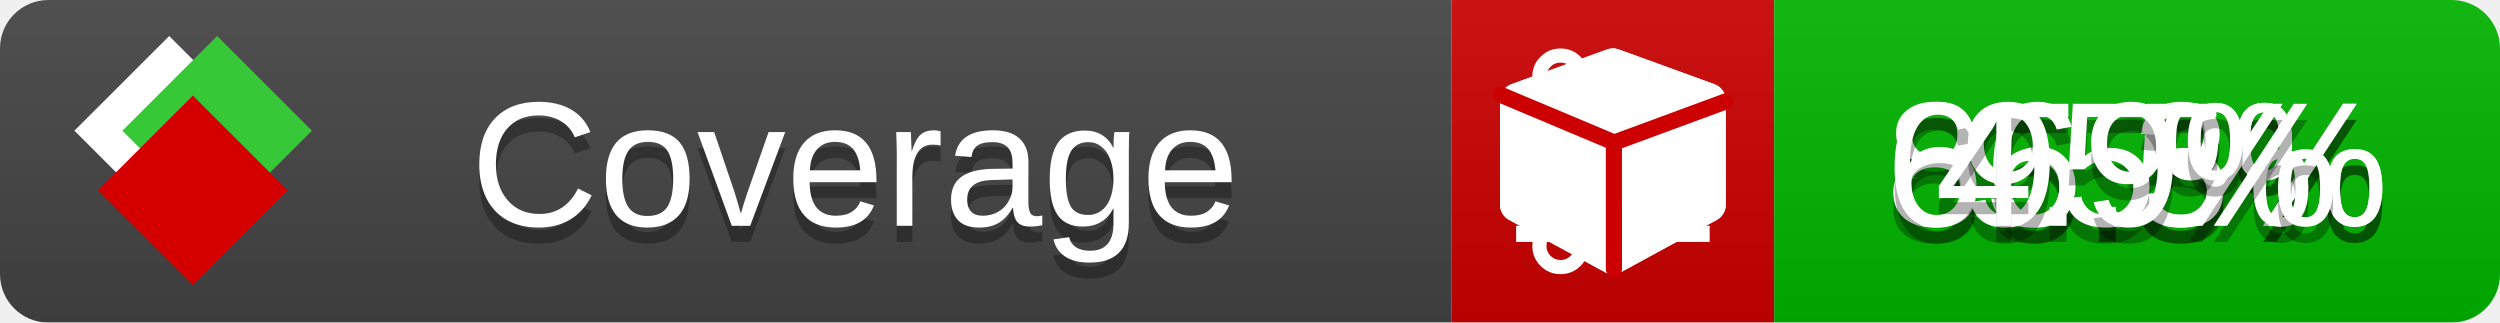
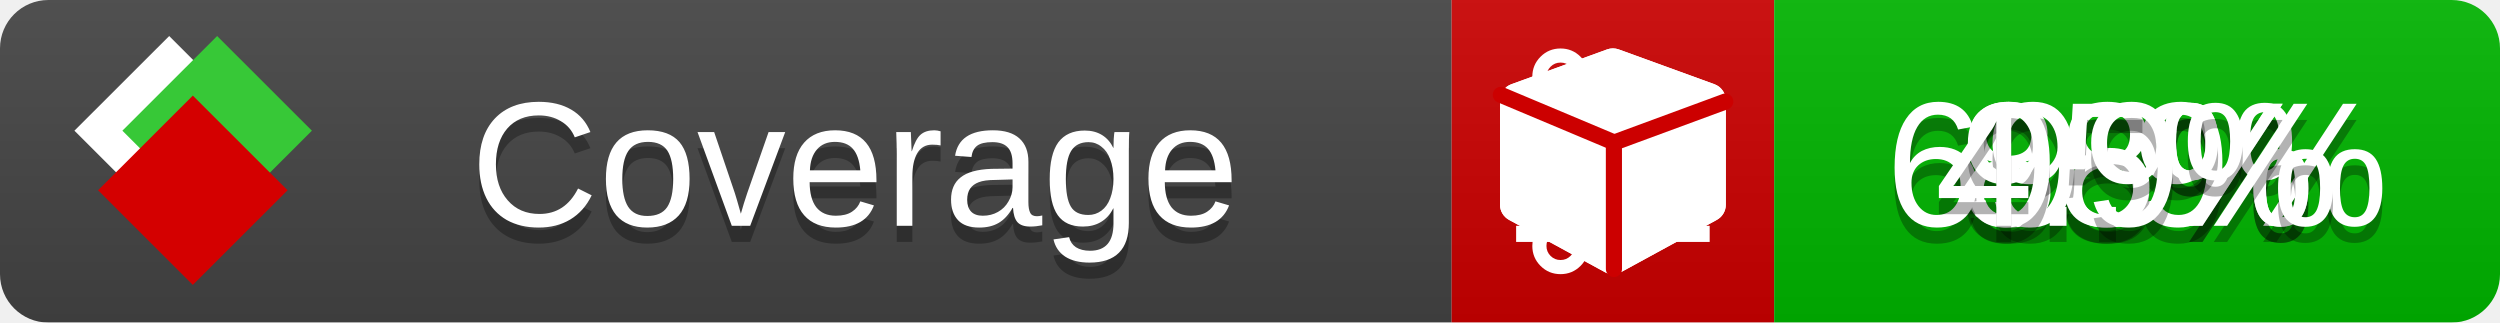
<svg xmlns="http://www.w3.org/2000/svg" xmlns:xlink="http://www.w3.org/1999/xlink" width="155" height="20">
  <style type="text/css">
          
            @keyframes fade1 {
                0% { visibility: visible; opacity: 1; }
               23% { visibility: visible; opacity: 1; }
               25% { visibility: hidden; opacity: 0; }
               48% { visibility: hidden; opacity: 0; }
               50% { visibility: hidden; opacity: 0; }
               73% { visibility: hidden; opacity: 0; }
               75% { visibility: hidden; opacity: 0; }
               98% { visibility: hidden; opacity: 0; }
              100% { visibility: visible; opacity: 1; }
            }
            @keyframes fade2 {
                0% { visibility: hidden; opacity: 0; }
               23% { visibility: hidden; opacity: 0; }
               25% { visibility: visible; opacity: 1; }
               48% { visibility: visible; opacity: 1; }
               50% { visibility: hidden; opacity: 0; }
               73% { visibility: hidden; opacity: 0; }
               75% { visibility: hidden; opacity: 0; }
               98% { visibility: hidden; opacity: 0; }
              100% { visibility: hidden; opacity: 0; }
            }
            @keyframes fade3 {
                0% { visibility: hidden; opacity: 0; }
               23% { visibility: hidden; opacity: 0; }
               25% { visibility: hidden; opacity: 0; }
               48% { visibility: hidden; opacity: 0; }
               50% { visibility: visible; opacity: 1; }
               73% { visibility: visible; opacity: 1; }
               75% { visibility: hidden; opacity: 0; }
               98% { visibility: hidden; opacity: 0; }
              100% { visibility: hidden; opacity: 0; }
            }
            @keyframes fade4 {
                0% { visibility: hidden; opacity: 0; }
               23% { visibility: hidden; opacity: 0; }
               25% { visibility: hidden; opacity: 0; }
               48% { visibility: hidden; opacity: 0; }
               50% { visibility: hidden; opacity: 0; }
               73% { visibility: hidden; opacity: 0; }
               75% { visibility: visible; opacity: 1; }
               98% { visibility: visible; opacity: 1; }
              100% { visibility: hidden; opacity: 0; }
            }
            .linecoverage {
                animation-duration: 15s;
                animation-name: fade1;
                animation-iteration-count: infinite;
            }
            .branchcoverage {
                animation-duration: 15s;
                animation-name: fade2;
                animation-iteration-count: infinite;
            }
            .methodcoverage {
                animation-duration: 15s;
                animation-name: fade3;
                animation-iteration-count: infinite;
            }
            .fullmethodcoverage {
                animation-duration: 15s;
                animation-name: fade4;
                animation-iteration-count: infinite;
            }
          
    </style>
  <defs>
    <linearGradient id="gradient" x2="0" y2="100%">
      <stop offset="0" stop-color="#bbb" stop-opacity=".1" />
      <stop offset="1" stop-opacity=".1" />
    </linearGradient>
    <linearGradient id="c">
      <stop offset="0" stop-color="#d40000" />
      <stop offset="1" stop-color="#ff2a2a" />
    </linearGradient>
    <linearGradient id="a">
      <stop offset="0" stop-color="#e0e0de" />
      <stop offset="1" stop-color="#fff" />
    </linearGradient>
    <linearGradient id="b">
      <stop offset="0" stop-color="#37c837" />
      <stop offset="1" stop-color="#217821" />
    </linearGradient>
    <linearGradient xlink:href="#a" id="e" x1="106.44" x2="69.96" y1="-11.96" y2="-46.84" gradientTransform="matrix(-.8426 -.00045 -.00045 -.8426 -94.27 -75.82)" gradientUnits="userSpaceOnUse" />
    <linearGradient xlink:href="#b" id="f" x1="56.19" x2="77.97" y1="-23.45" y2="10.62" gradientTransform="matrix(.8426 .00045 .00045 .8426 94.27 75.82)" gradientUnits="userSpaceOnUse" />
    <linearGradient xlink:href="#c" id="g" x1="79.98" x2="132.9" y1="10.79" y2="10.79" gradientTransform="matrix(.8426 .00045 .00045 .8426 94.27 75.82)" gradientUnits="userSpaceOnUse" />
    <mask id="mask">
      <rect width="155" height="20" rx="3" fill="#fff" />
    </mask>
    <g id="icon" transform="matrix(.04486 0 0 .04481 -.48 -.63)">
      <rect width="52.92" height="52.92" x="-109.72" y="-27.13" fill="url(#e)" transform="rotate(-135)" />
      <rect width="52.92" height="52.92" x="70.19" y="-39.18" fill="url(#f)" transform="rotate(45)" />
      <rect width="52.92" height="52.92" x="80.05" y="-15.74" fill="url(#g)" transform="rotate(45)" />
    </g>
  </defs>
  <g mask="url(#mask)">
    <rect x="0" y="0" width="90" height="20" fill="#444" />
    <rect x="90" y="0" width="20" height="20" fill="#c00" />
    <rect x="110" y="0" width="45" height="20" fill="#00B600" />
    <rect x="0" y="0" width="155" height="20" fill="url(#gradient)" />
  </g>
  <g>
    <path class="linecoverage" stroke="#fff" d="M94 6.5 h12 M94 10.5 h12 M94 14.5 h12" />
    <path class="branchcoverage" fill="#fff" d="m 97.628,15.247 q 0,-0.364 -0.255,-0.619 -0.255,-0.255 -0.619,-0.255 -0.364,0 -0.619,0.255 -0.255,0.255 -0.255,0.619 0,0.364 0.255,0.619 0.255,0.255 0.619,0.255 0.364,0 0.619,-0.255 0.255,-0.255 0.255,-0.619 z m 0,-10.493 q 0,-0.364 -0.255,-0.619 -0.255,-0.255 -0.619,-0.255 -0.364,0 -0.619,0.255 -0.255,0.255 -0.255,0.619 0,0.364 0.255,0.619 0.255,0.255 0.619,0.255 0.364,0 0.619,-0.255 0.255,-0.255 0.255,-0.619 z m 5.83,1.166 q 0,-0.364 -0.255,-0.619 -0.255,-0.255 -0.619,-0.255 -0.364,0 -0.619,0.255 -0.255,0.255 -0.255,0.619 0,0.364 0.255,0.619 0.255,0.255 0.619,0.255 0.364,0 0.619,-0.255 0.255,-0.255 0.255,-0.619 z m 0.874,0 q 0,0.474 -0.237,0.879 -0.237,0.405 -0.638,0.633 -0.018,2.614 -2.059,3.771 -0.619,0.346 -1.849,0.738 -1.166,0.364 -1.544,0.647 -0.378,0.282 -0.378,0.911 l 0,0.237 q 0.401,0.228 0.638,0.633 0.237,0.405 0.237,0.879 0,0.729 -0.51,1.239 -0.51,0.51 -1.239,0.51 -0.729,0 -1.239,-0.51 -0.51,-0.51 -0.51,-1.239 0,-0.474 0.237,-0.879 0.237,-0.405 0.638,-0.633 l 0,-7.469 q -0.401,-0.228 -0.638,-0.633 -0.237,-0.405 -0.237,-0.879 0,-0.729 0.51,-1.239 0.51,-0.51 1.239,-0.51 0.729,0 1.239,0.51 0.51,0.51 0.51,1.239 0,0.474 -0.237,0.879 -0.237,0.405 -0.638,0.633 l 0,4.527 q 0.492,-0.237 1.403,-0.519 0.501,-0.155 0.797,-0.269 0.296,-0.114 0.642,-0.282 0.346,-0.169 0.537,-0.36 0.191,-0.191 0.369,-0.465 0.178,-0.273 0.255,-0.633 0.077,-0.36 0.077,-0.833 -0.401,-0.228 -0.638,-0.633 -0.237,-0.405 -0.237,-0.879 0,-0.729 0.51,-1.239 0.51,-0.51 1.239,-0.51 0.729,0 1.239,0.51 0.51,0.51 0.51,1.239 z" />
    <path class="methodcoverage" fill="#fff" d="m 100.538,15.629 5.385,-2.936 v -5.351 l -5.385,1.96 z M 100,8.351 105.873,6.214 100,4.077 94.127,6.214 Z m 7,-2.12 v 6.462 q 0,0.294 -0.151,0.547 -0.151,0.252 -0.412,0.395 l -5.923,3.231 q -0.236,0.135 -0.513,0.135 -0.278,0 -0.513,-0.135 l -5.923,-3.231 Q 93.303,13.492 93.151,13.239 93,12.987 93,12.692 v -6.462 q 0,-0.337 0.194,-0.614 0.194,-0.278 0.513,-0.395 l 5.923,-2.154 q 0.185,-0.067 0.37,-0.067 0.185,0 0.37,0.067 l 5.923,2.154 q 0.32,0.118 0.513,0.395 Q 107,5.894 107,6.231 Z" />
    <path class="fullmethodcoverage" fill="#fff" d="m 107,6.231 v 6.462 c 0,0.196 -0.051,0.379 -0.151,0.547 -0.101,0.168 -0.238,0.3 -0.412,0.395 l -5.923,3.231 c -0.157,0.09 -0.328,0.135 -0.513,0.135 -0.185,0 -0.356,-0.045 -0.513,-0.135 l -5.923,-3.231 C 93.39,13.539 93.252,13.407 93.151,13.239 93.05,13.071 93,12.889 93,12.692 v -6.462 c 0,-0.224 0.065,-0.429 0.194,-0.614 0.129,-0.185 0.3,-0.317 0.513,-0.395 l 5.923,-2.154 c 0.123,-0.045 0.247,-0.067 0.37,-0.067 0.123,0 0.247,0.022 0.37,0.067 l 5.923,2.154 c 0.213,0.079 0.384,0.21 0.513,0.395 0.129,0.185 0.194,0.39 0.194,0.614 z" />
    <path class="fullmethodcoverage" style="fill:none;stroke:#cc0000;stroke-width:1;stroke-linecap:round;stroke-dasharray:none;stroke-opacity:1" d="m 100.064,16.677 -0.002,-7.833 6.906,-2.547" />
    <path class="fullmethodcoverage" style="fill:none;stroke:#cc0000;stroke-width:1;stroke-linecap:round;stroke-dasharray:none;stroke-opacity:1" d="M 99.914,8.765 93.052,5.882" />
  </g>
  <g fill="#fff" text-anchor="middle" font-family="Verdana,Arial,Geneva,sans-serif" font-size="11">
    <a xlink:href="https://github.com/danielpalme/ReportGenerator" target="_top">
      <use xlink:href="#icon" transform="translate(3,1) scale(3.5)" />
    </a>
    <text x="53" y="15" fill="#010101" fill-opacity=".3">Coverage</text>
    <text x="53" y="14" fill="#fff">Coverage</text>
-     <text class="linecoverage" x="132.5" y="15" fill="#010101" fill-opacity=".3">85.5%</text>
-     <text class="linecoverage" x="132.5" y="14">85.5%</text>
-     <text class="branchcoverage" x="132.5" y="15" fill="#010101" fill-opacity=".3">66.3%</text>
-     <text class="branchcoverage" x="132.5" y="14">66.3%</text>
+     <text class="linecoverage" x="132.5" y="15" fill="#010101" fill-opacity=".3">88%</text>
+     <text class="linecoverage" x="132.5" y="14">88%</text>
+     <text class="branchcoverage" x="132.5" y="15" fill="#010101" fill-opacity=".3">69.9%</text>
+     <text class="branchcoverage" x="132.5" y="14">69.9%</text>
    <text class="methodcoverage" x="132.5" y="15" fill="#010101" fill-opacity=".3">95%</text>
    <text class="methodcoverage" x="132.5" y="14">95%</text>
    <text class="fullmethodcoverage" x="132.5" y="15" fill="#010101" fill-opacity=".3">4.9%</text>
    <text class="fullmethodcoverage" x="132.5" y="14">4.9%</text>
  </g>
  <g>
    <rect class="linecoverage" x="90" y="0" width="65" height="20" fill-opacity="0" />
    <rect class="branchcoverage" x="90" y="0" width="65" height="20" fill-opacity="0" />
    <rect class="methodcoverage" x="90" y="0" width="65" height="20" fill-opacity="0" />
    <rect class="fullmethodcoverage" x="90" y="0" width="65" height="20" fill-opacity="0" />
  </g>
</svg>
